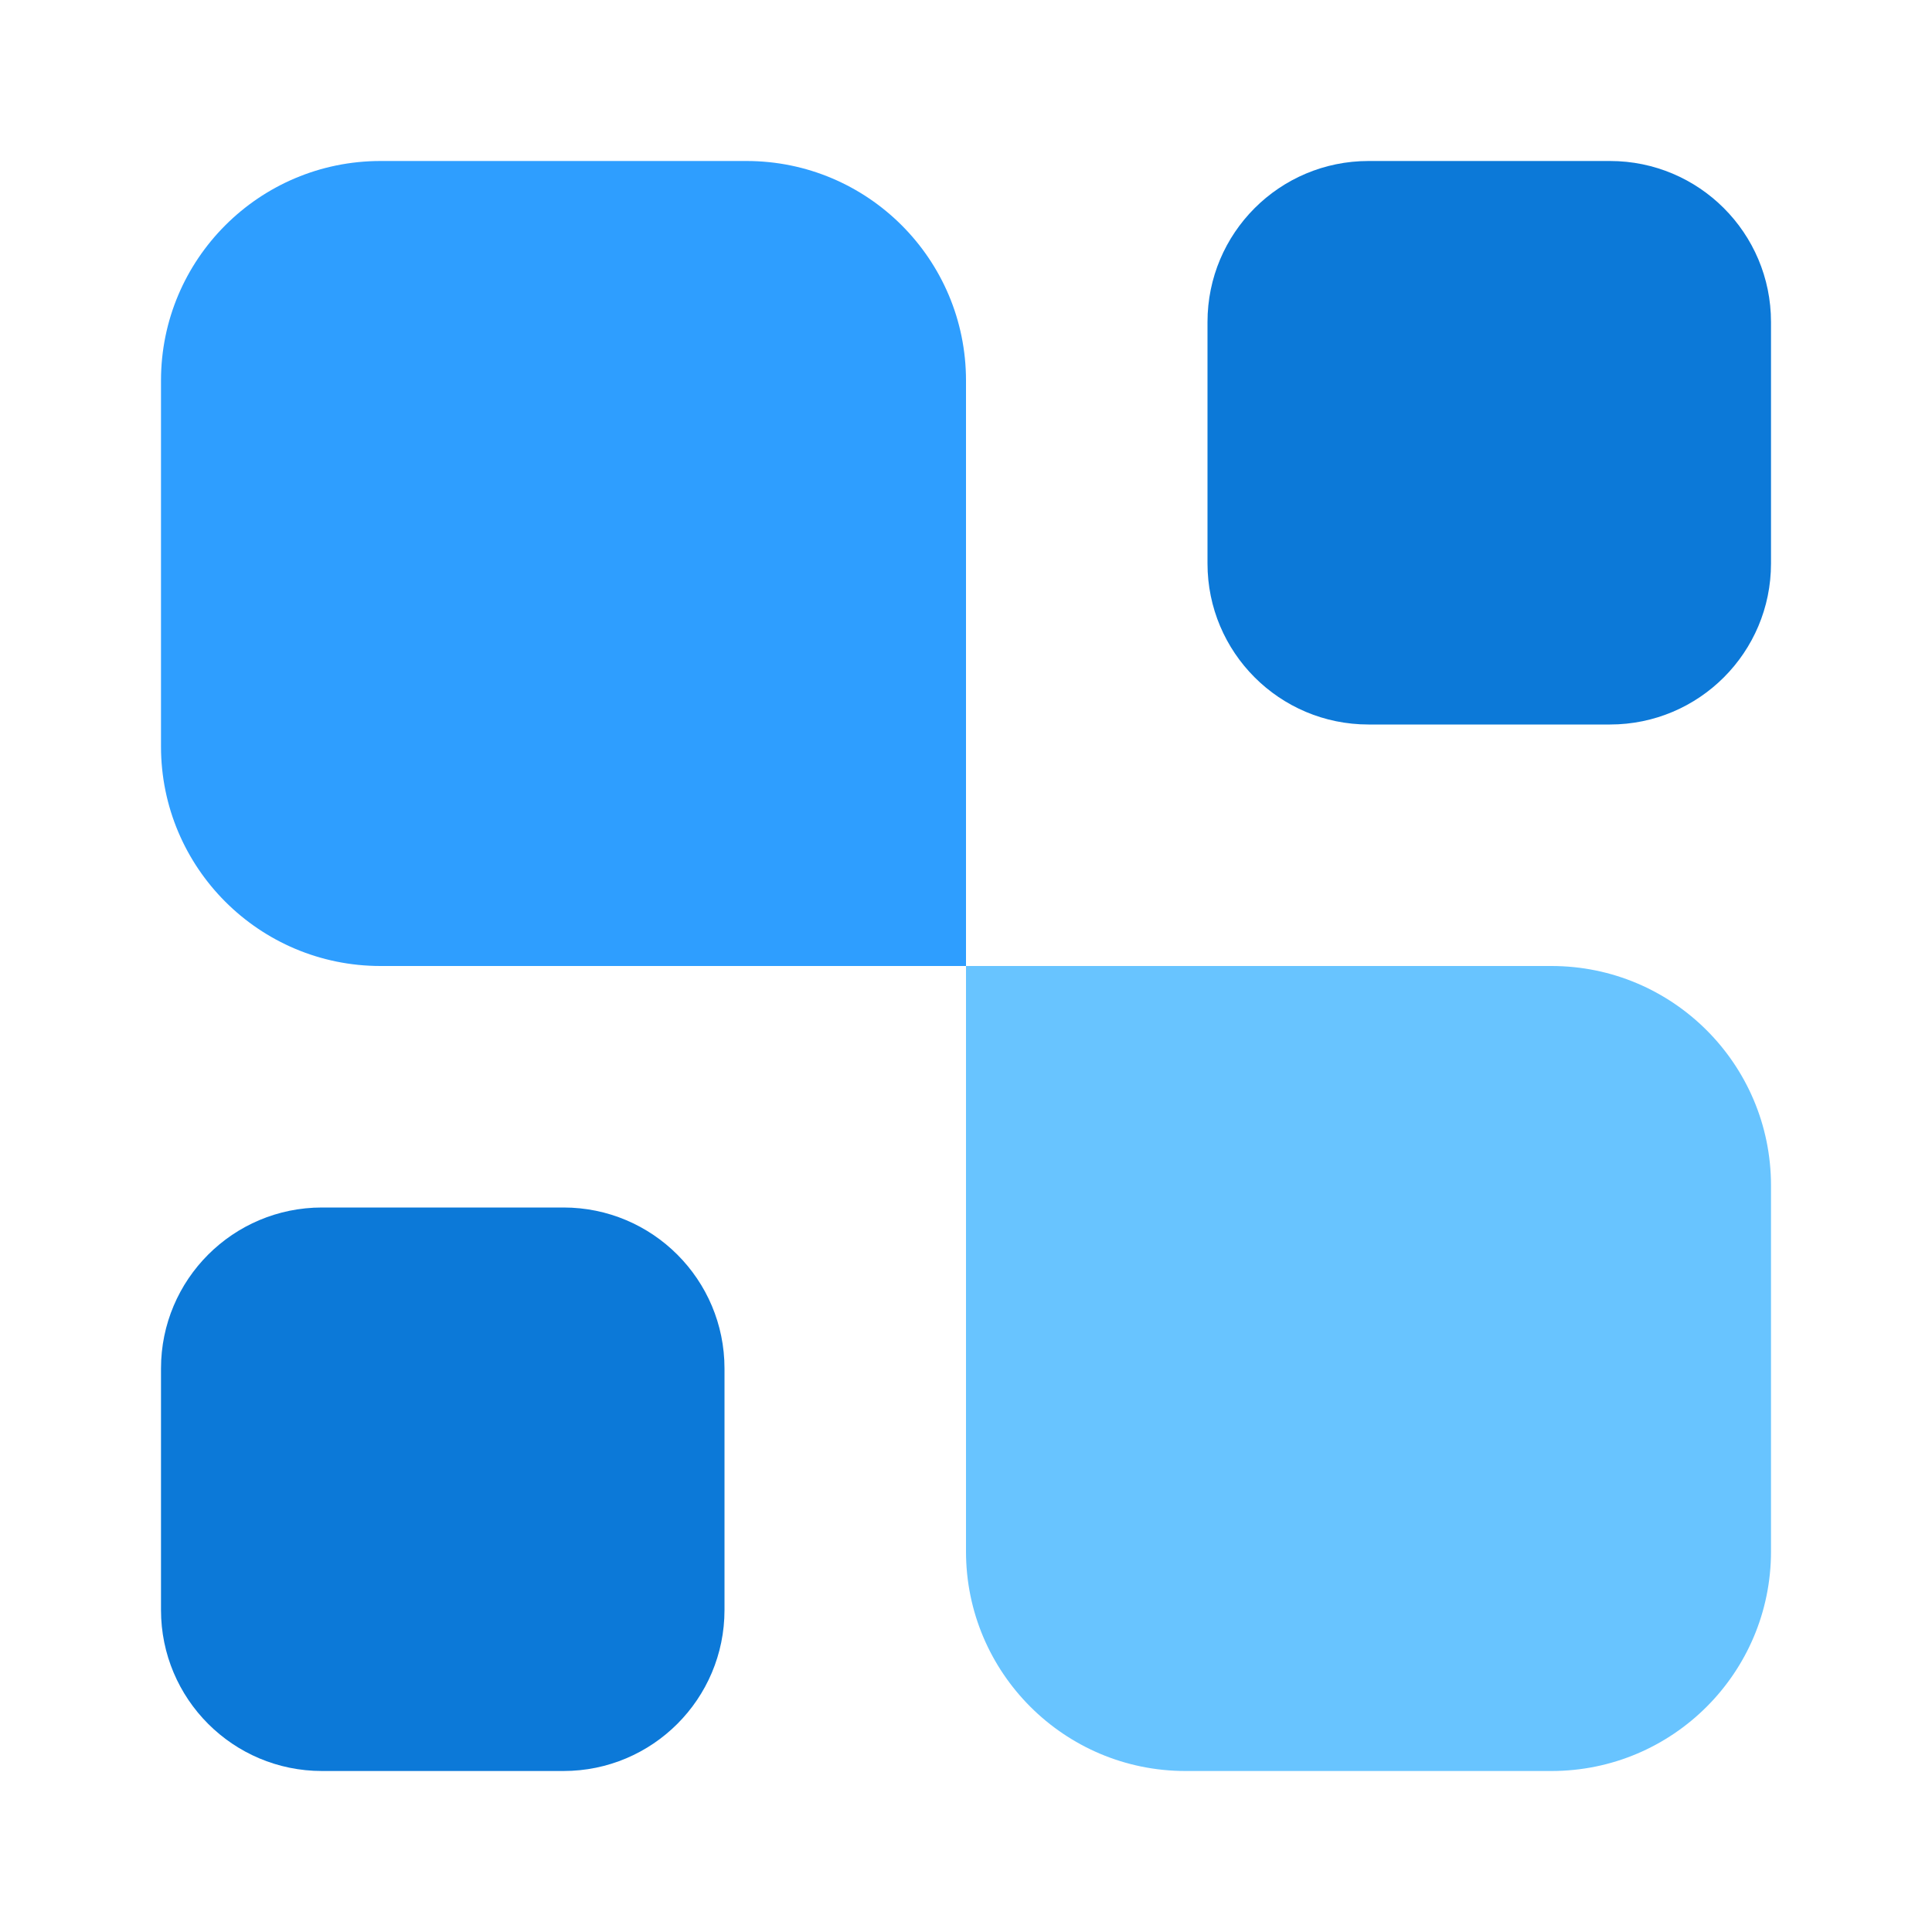
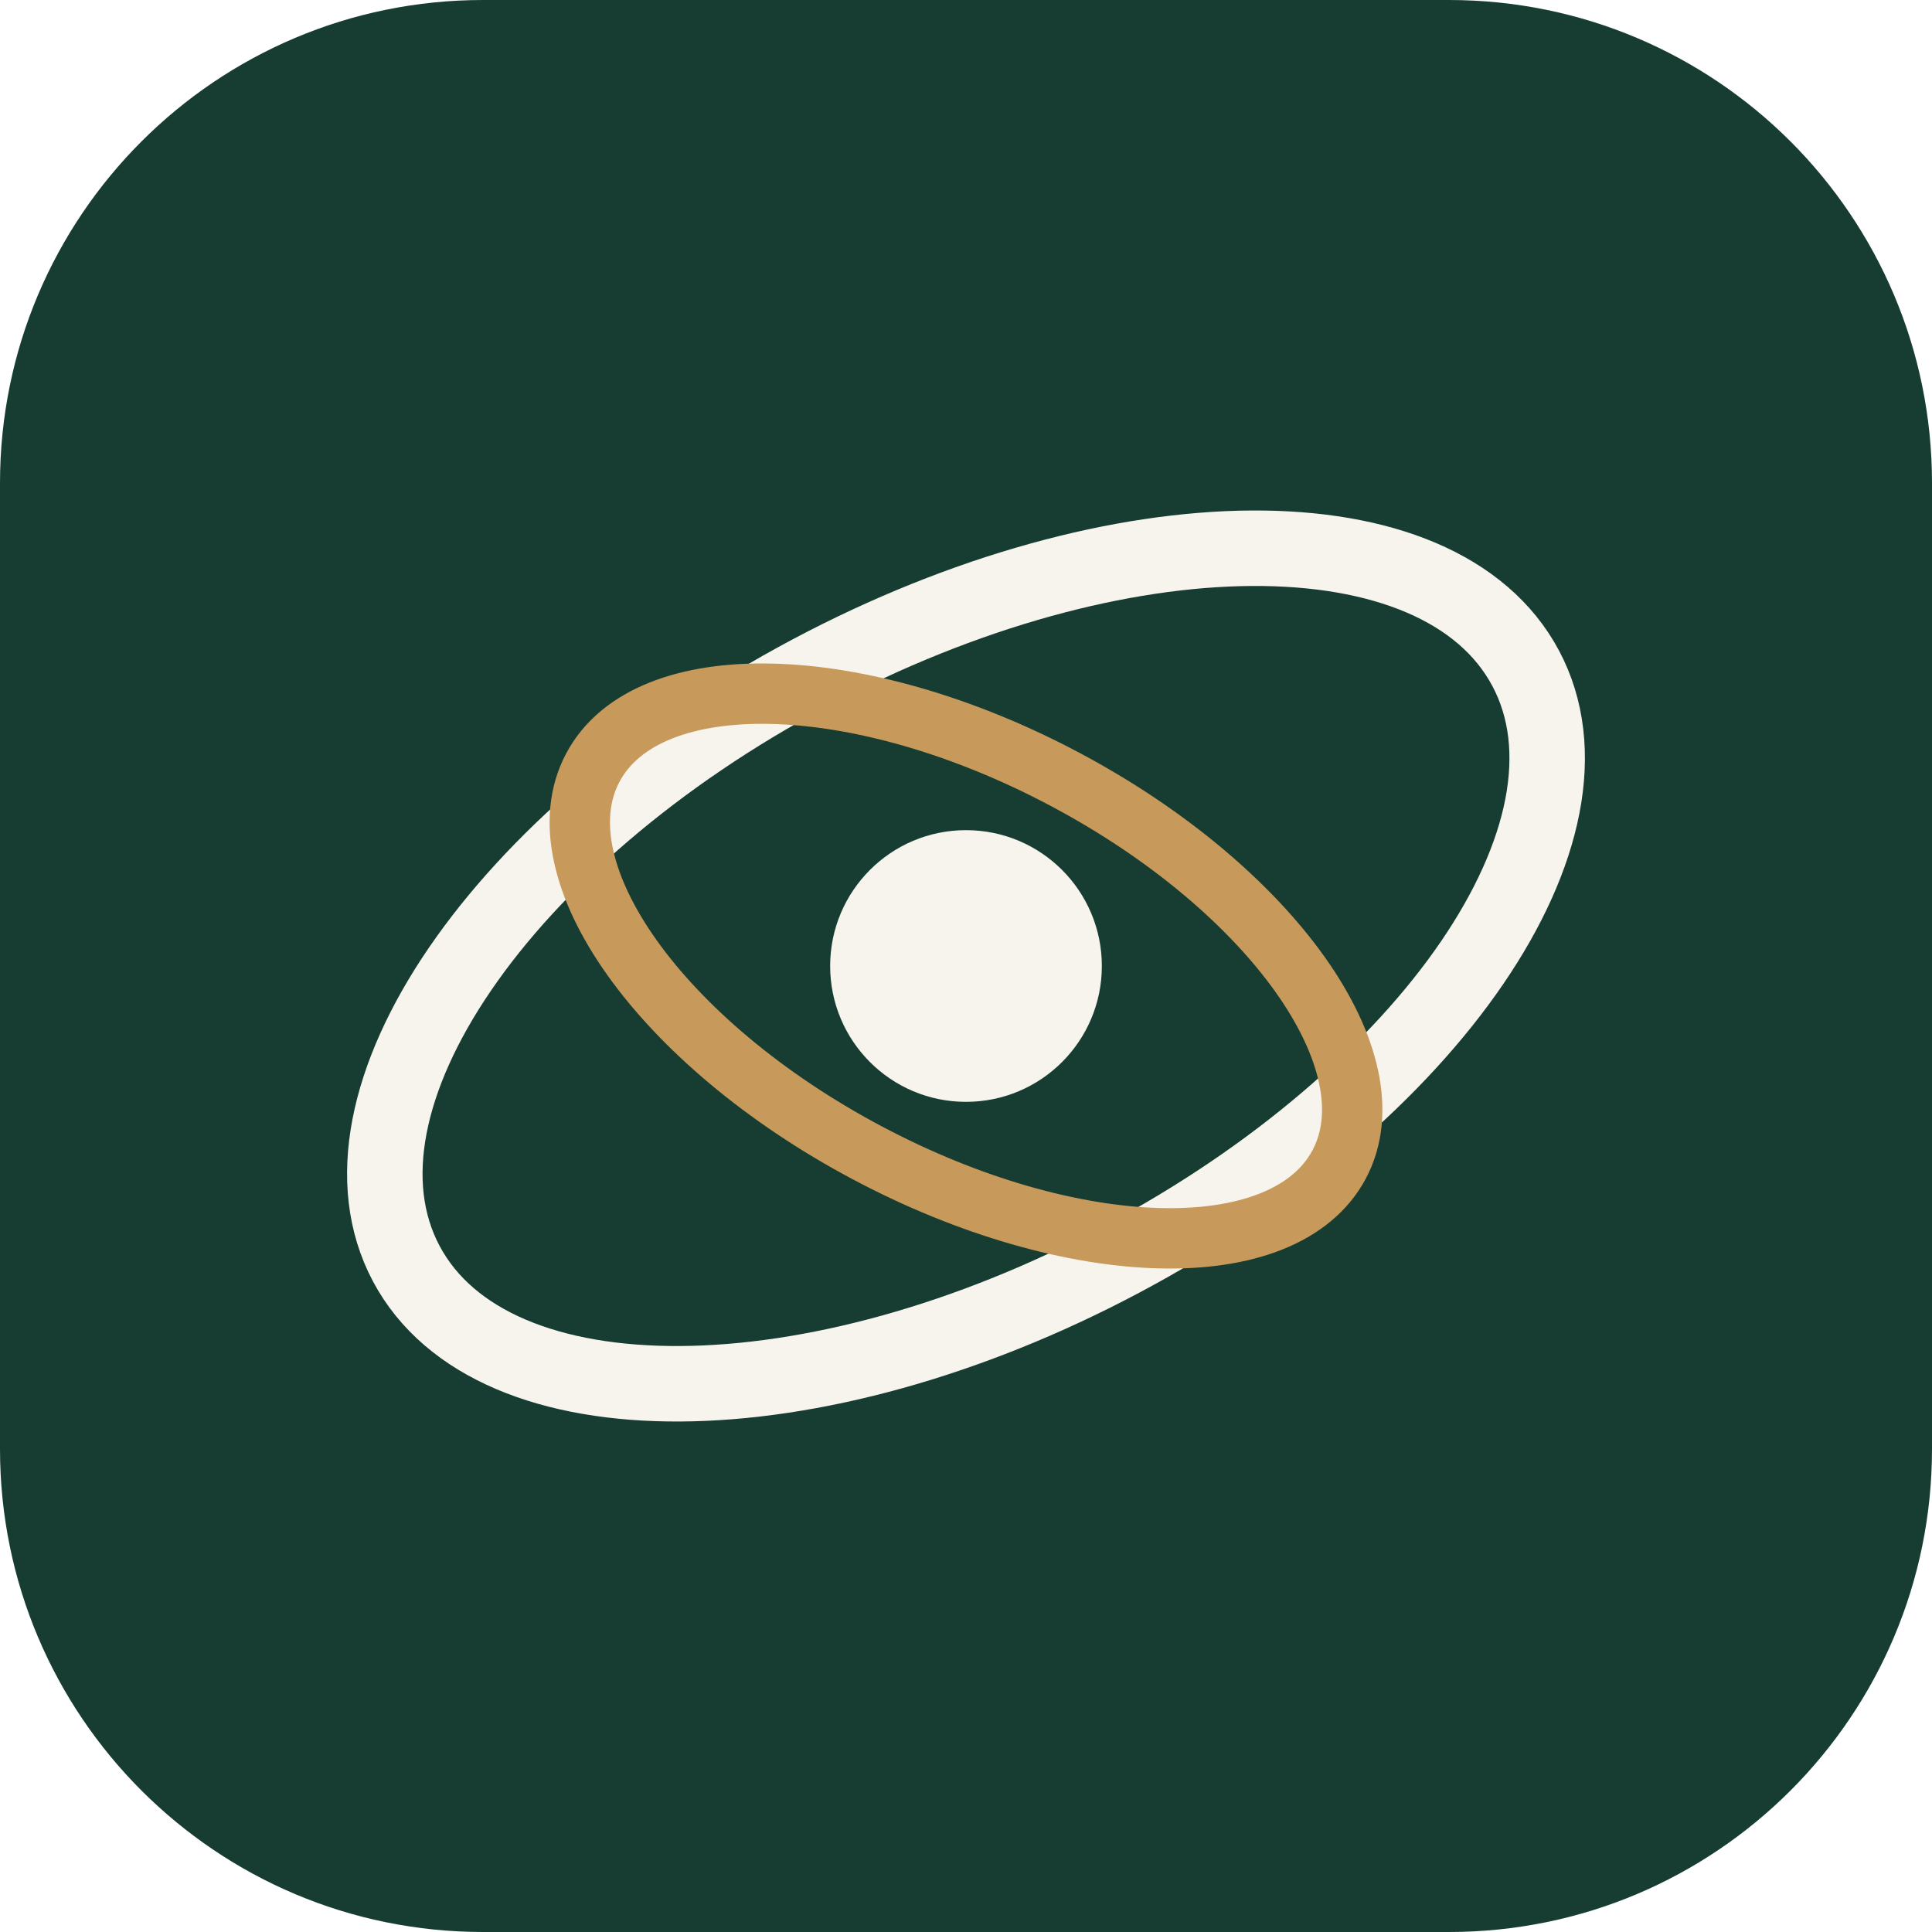
- <svg xmlns="http://www.w3.org/2000/svg" width="24" height="24" viewBox="0 0 24 24" fill="none">
-   <path d="M22 19.273C22 20.779 20.779 22 19.273 22H14.727C13.221 22 12 20.779 12 19.273V12H19.273C20.779 12 22 13.221 22 14.727V19.273Z" fill="#68C4FF" />
-   <path d="M20 2C21.105 2 22 2.895 22 4V7C22 8.105 21.105 9 20 9H17C15.895 9 15 8.105 15 7V4C15 2.895 15.895 2 17 2H20Z" fill="#0C79D8" />
-   <path d="M7 15C8.105 15 9 15.895 9 17V20C9 21.105 8.105 22 7 22H4C2.895 22 2 21.105 2 20V17C2 15.895 2.895 15 4 15H7Z" fill="#0C79D8" />
-   <path d="M12 12H4.727C3.221 12 2 10.779 2 9.273V4.727C2 3.221 3.221 2 4.727 2H9.273C10.779 2 12 3.221 12 4.727V12Z" fill="#2E9EFF" />
+ <svg xmlns="http://www.w3.org/2000/svg" width="64" height="64" viewBox="0 0 64 64" fill="none">
+   <rect width="64" height="64" rx="16" fill="#173D32" />
+   <ellipse cx="32" cy="32" rx="21" ry="11" transform="rotate(-28 32 32)" stroke="#F7F4EE" stroke-width="2.5" />
+   <ellipse cx="32" cy="32" rx="14" ry="7" transform="rotate(28 32 32)" stroke="#C79A5B" stroke-width="2" />
+   <circle cx="32" cy="32" r="4.5" fill="#F7F4EE" />
</svg>
